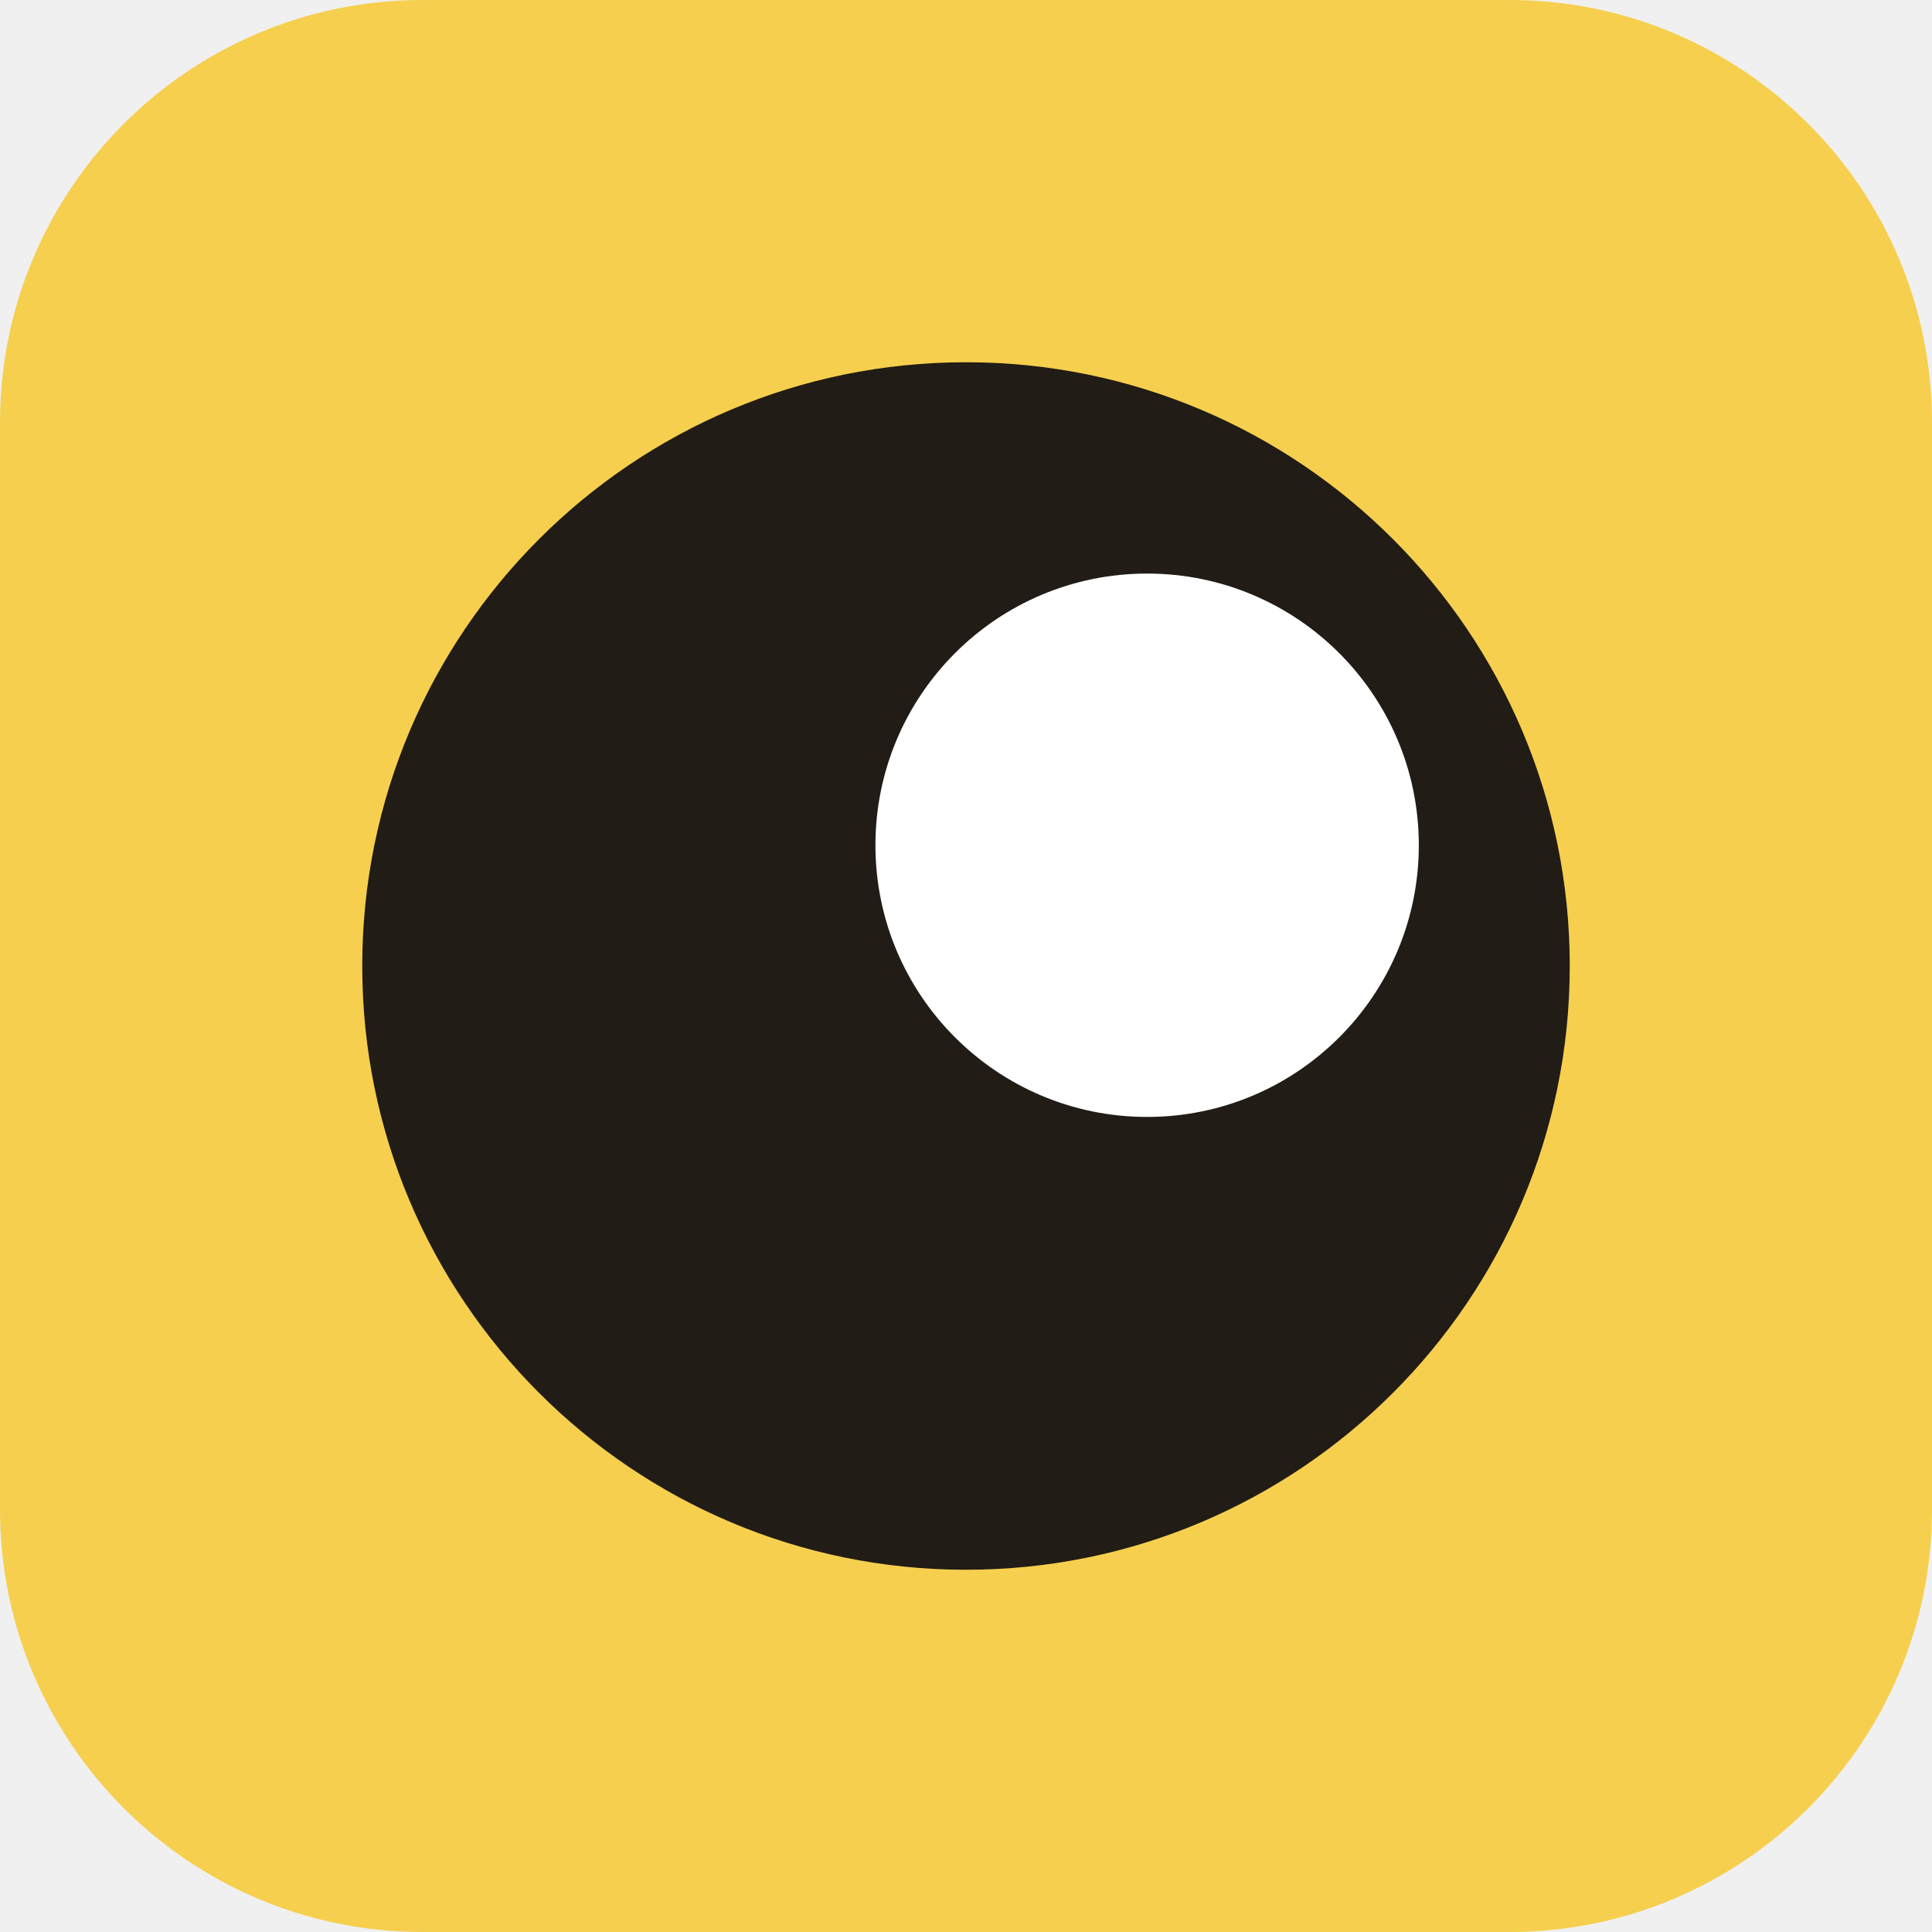
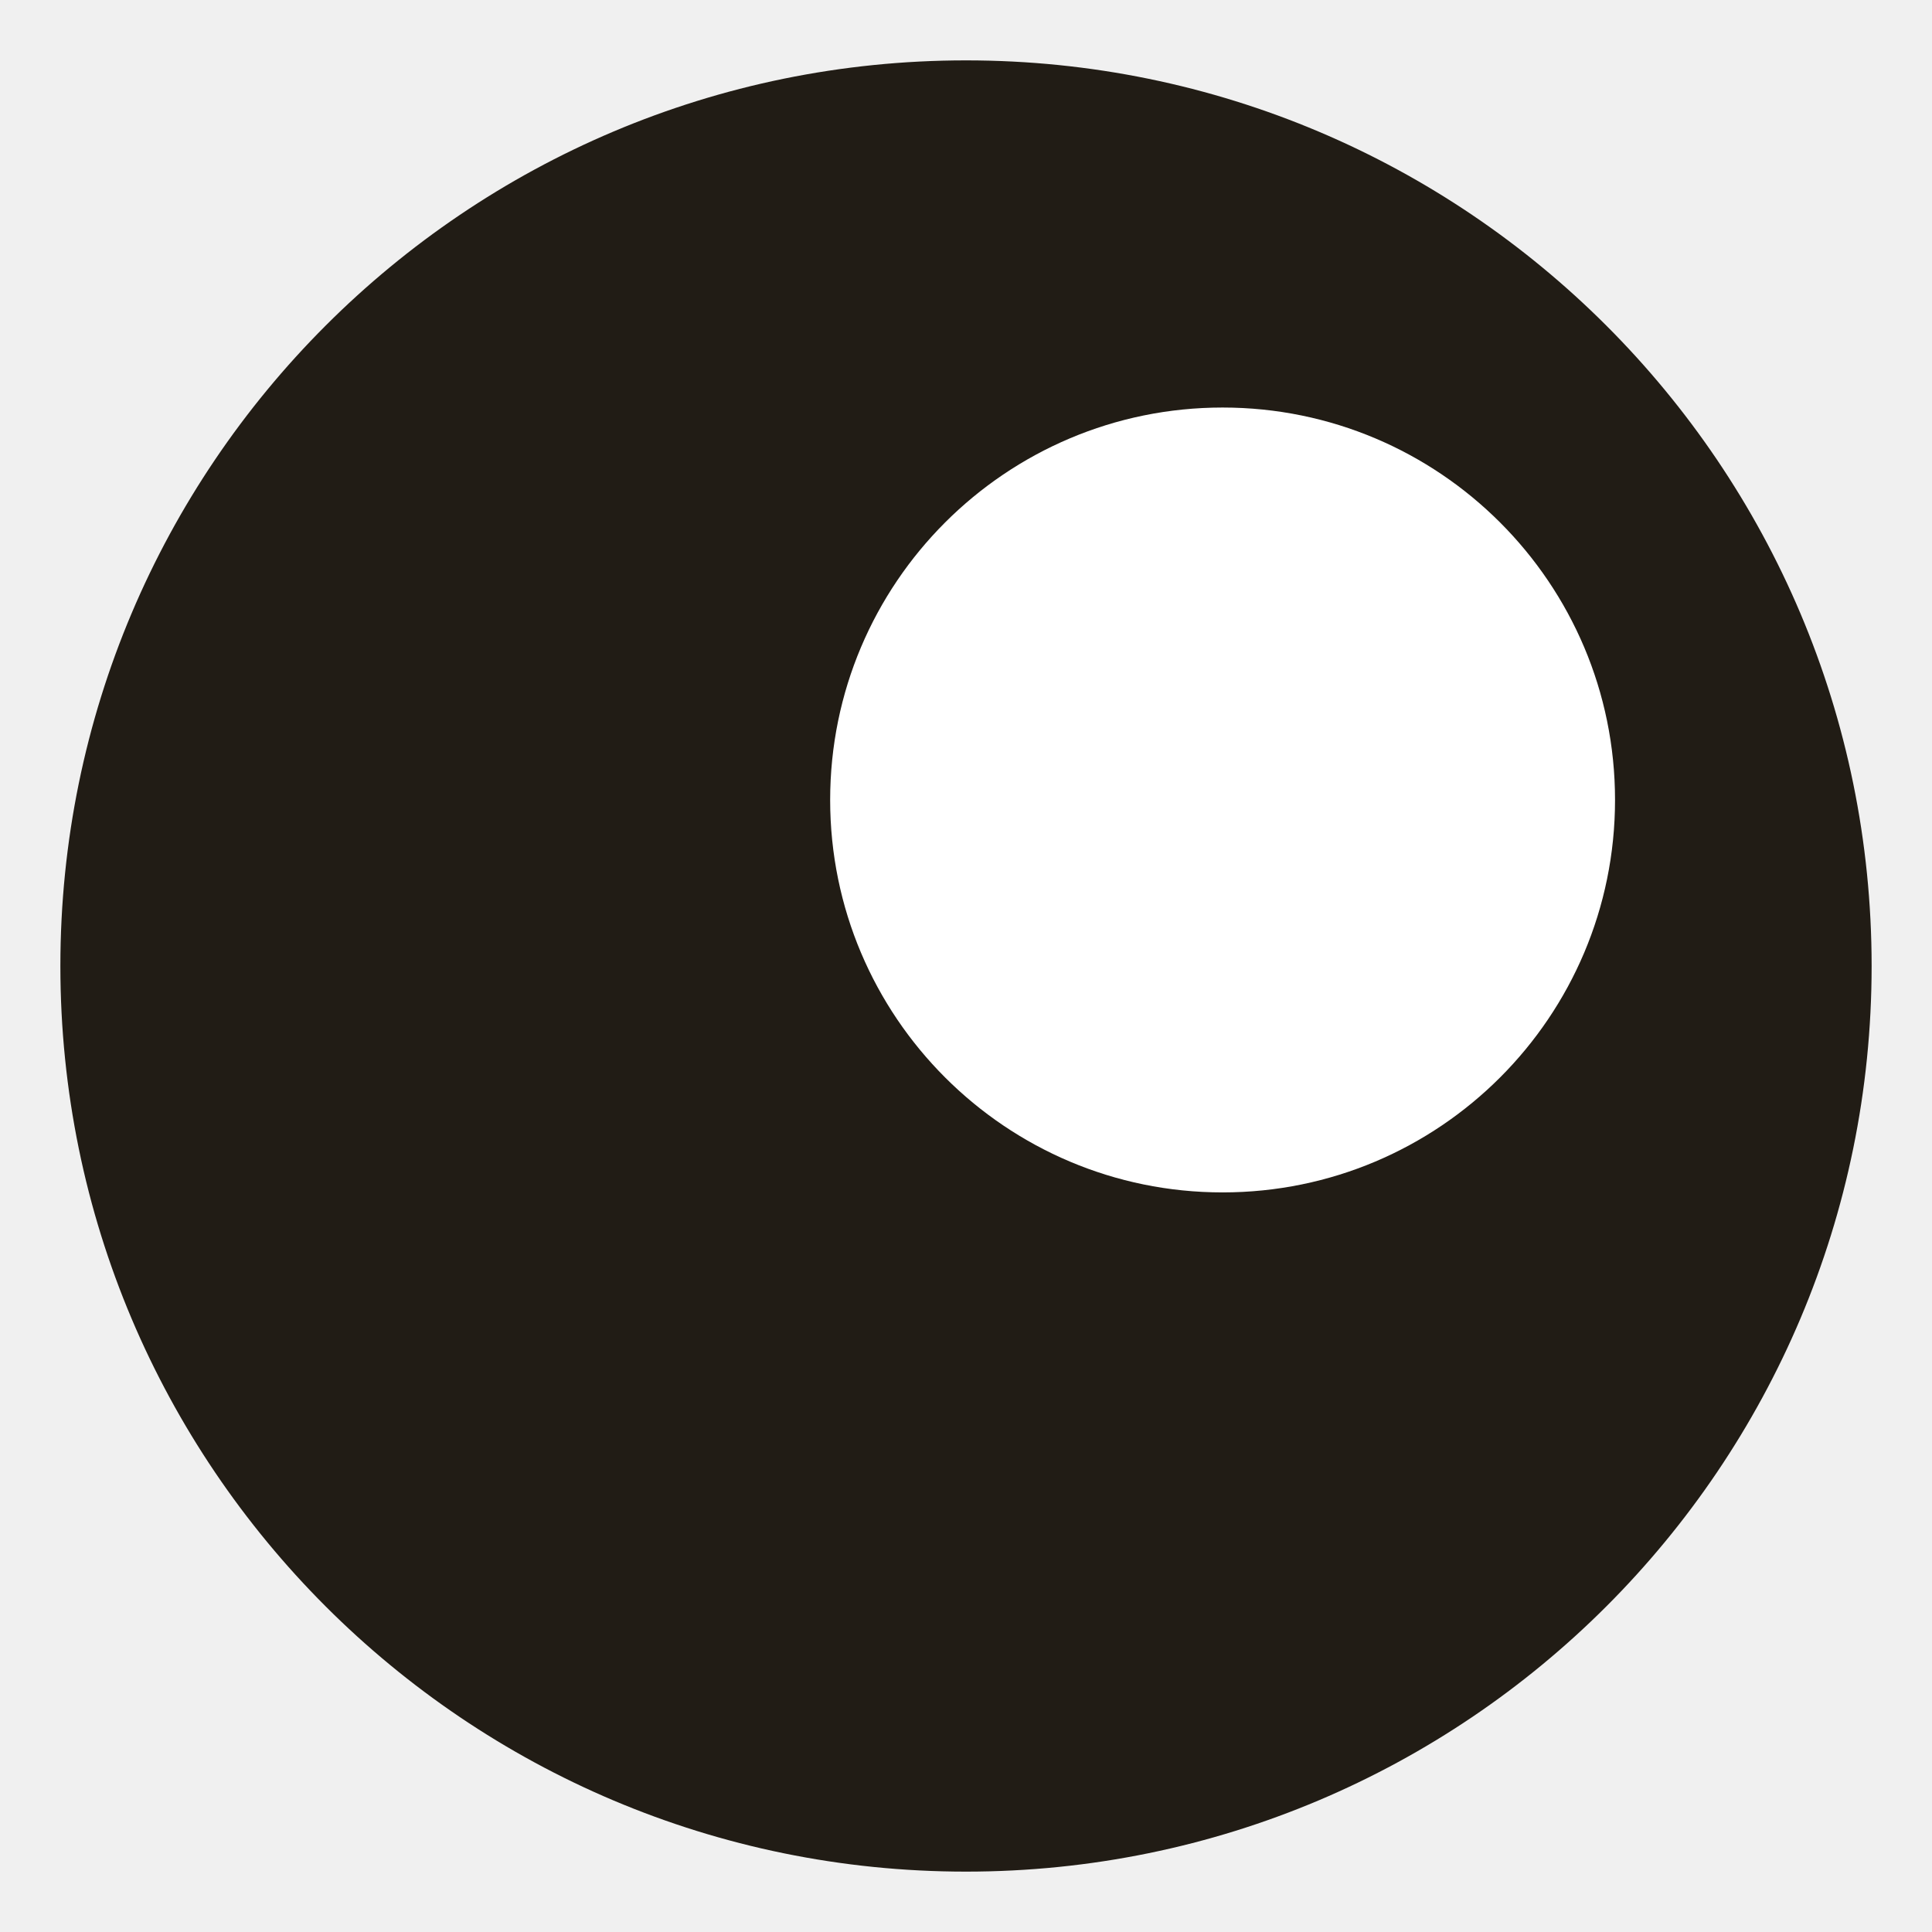
<svg xmlns="http://www.w3.org/2000/svg" viewBox="0 0 64 64">
-   <rect width="64" height="64" rx="14" fill="#F6CF4E" />
-   <circle cx="32" cy="32" r="20" fill="#211C15" />
-   <circle cx="38" cy="28" r="9" fill="#ffffff" />
+   <style>
+     .o { fill: #211C15 } .p { fill: #ffffff }
+     @media (prefers-color-scheme: dark) { .o { fill: #ffffff } .p { fill: #211C15 } }
+   </style>
+   <circle class="o" cx="32" cy="32" r="30" />
+   <circle class="p" cx="40.5" cy="26.5" r="13" />
</svg>
